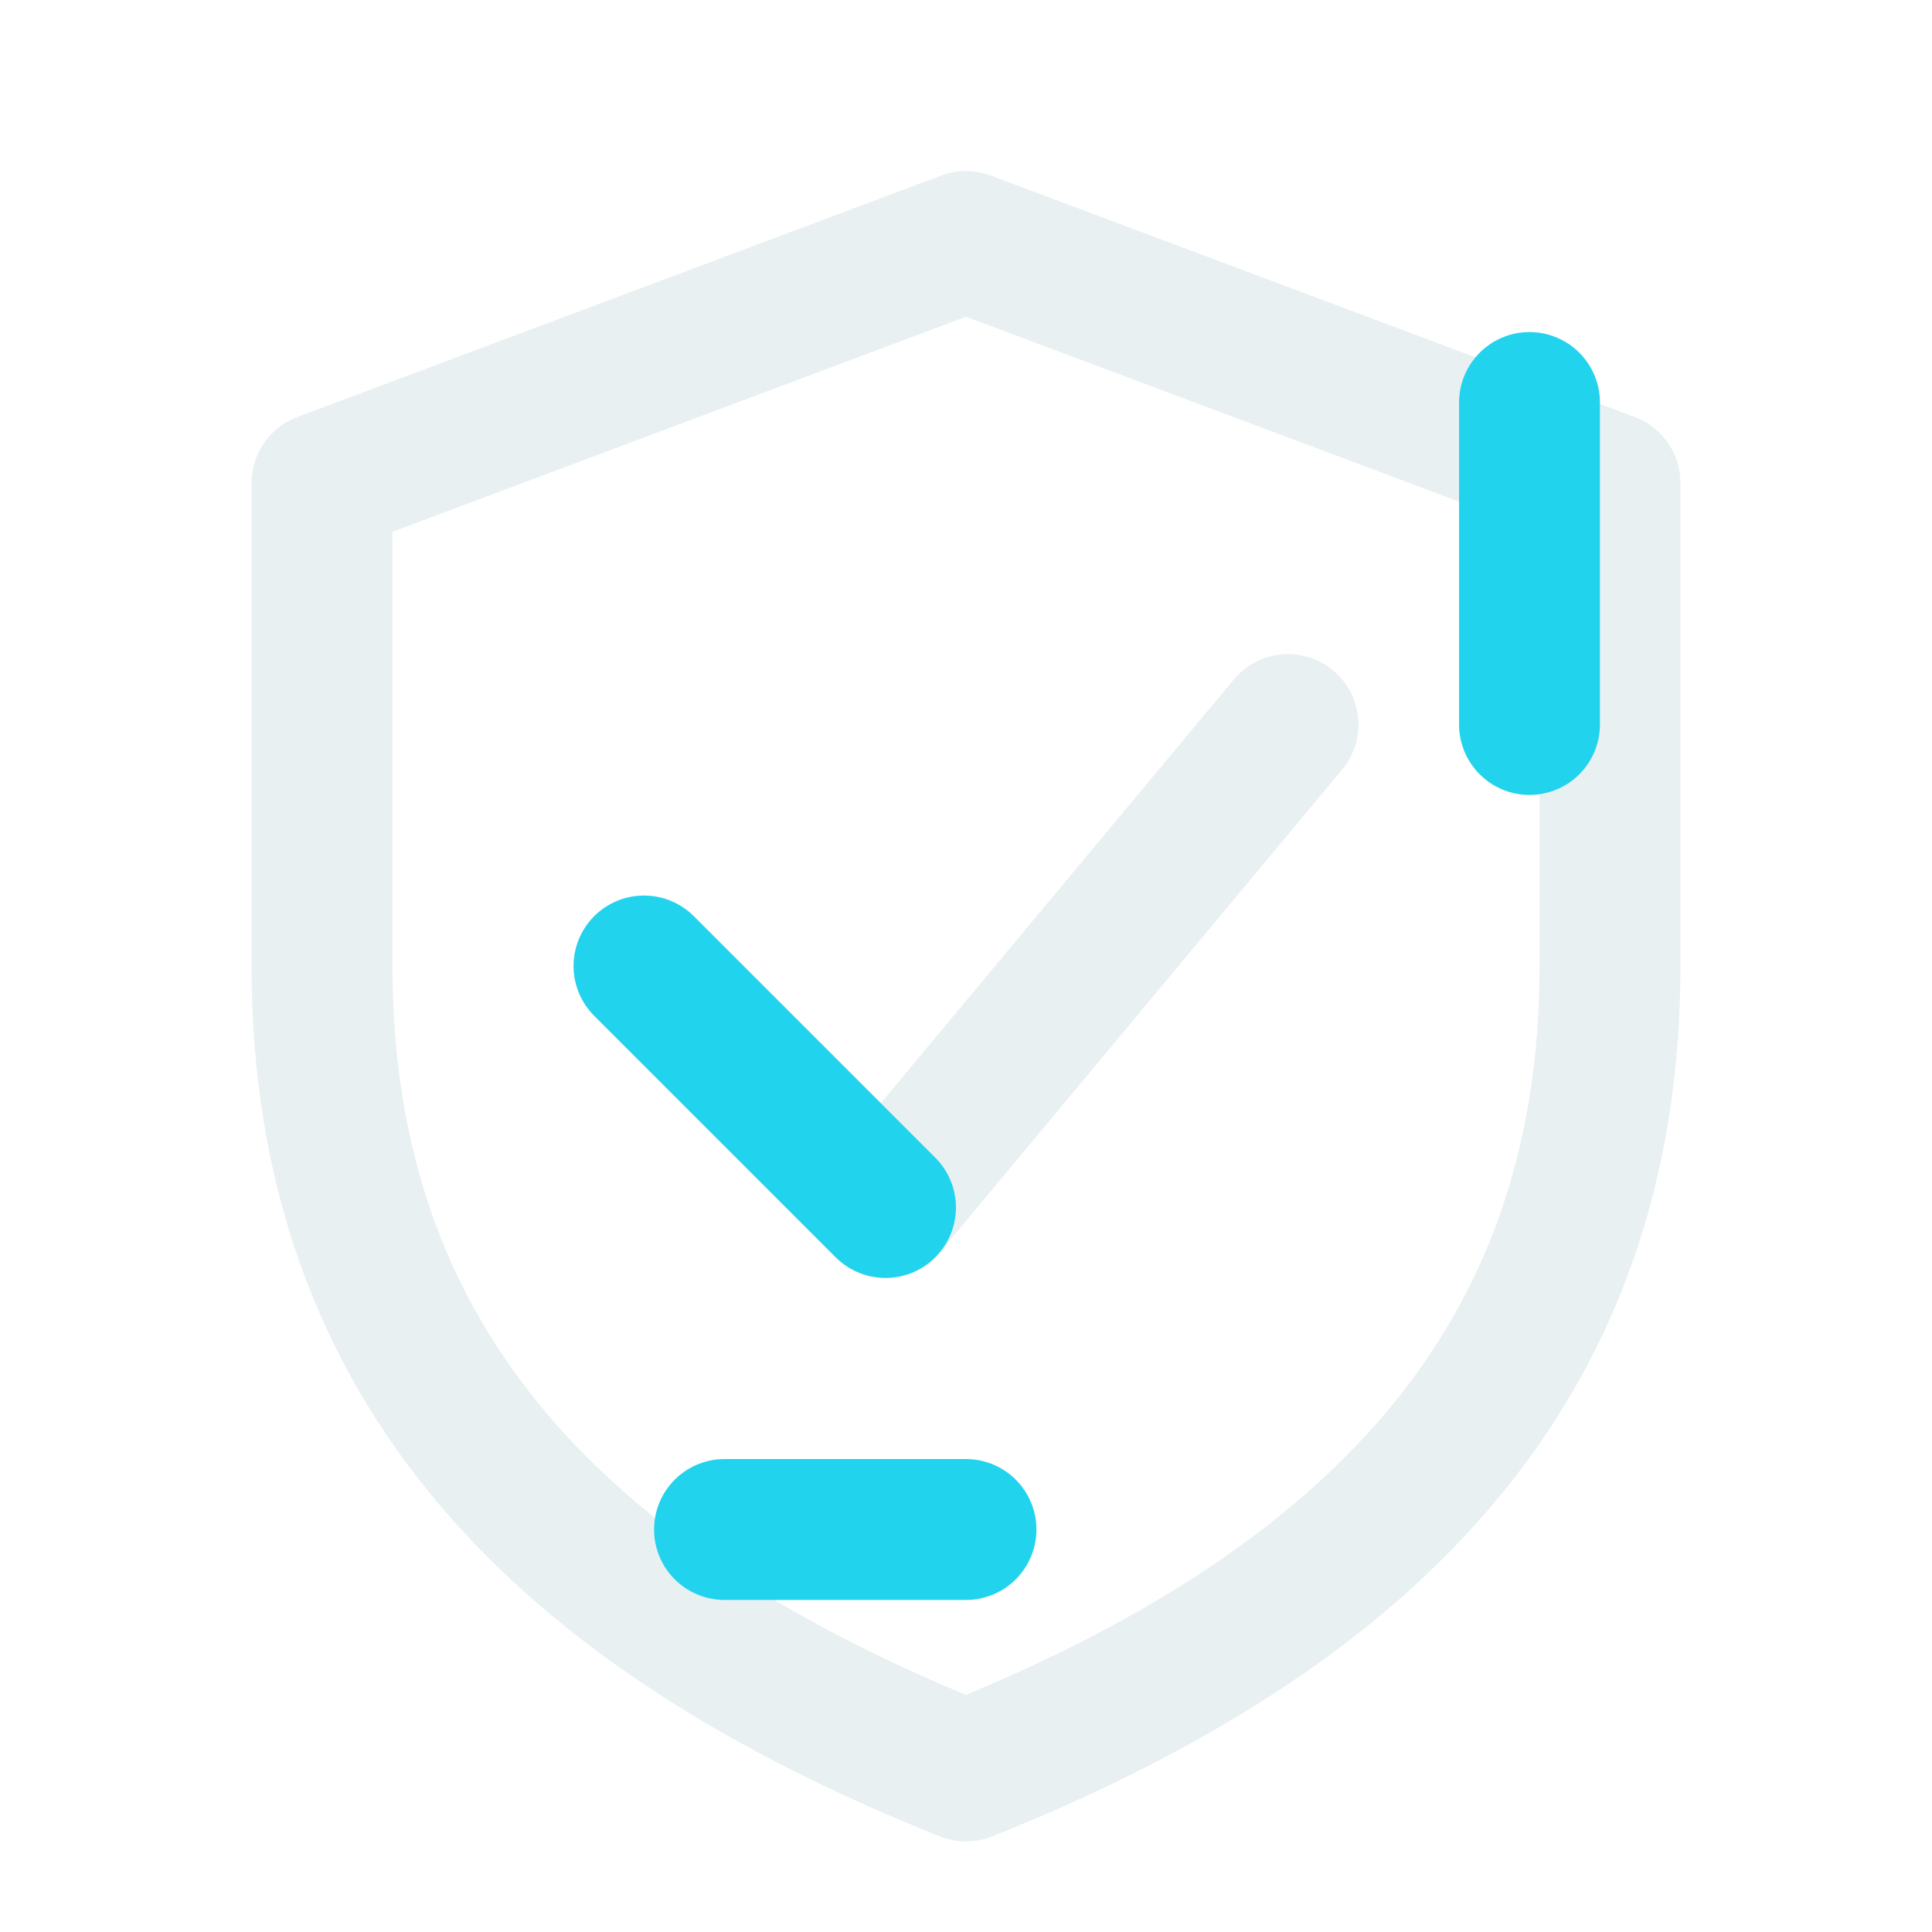
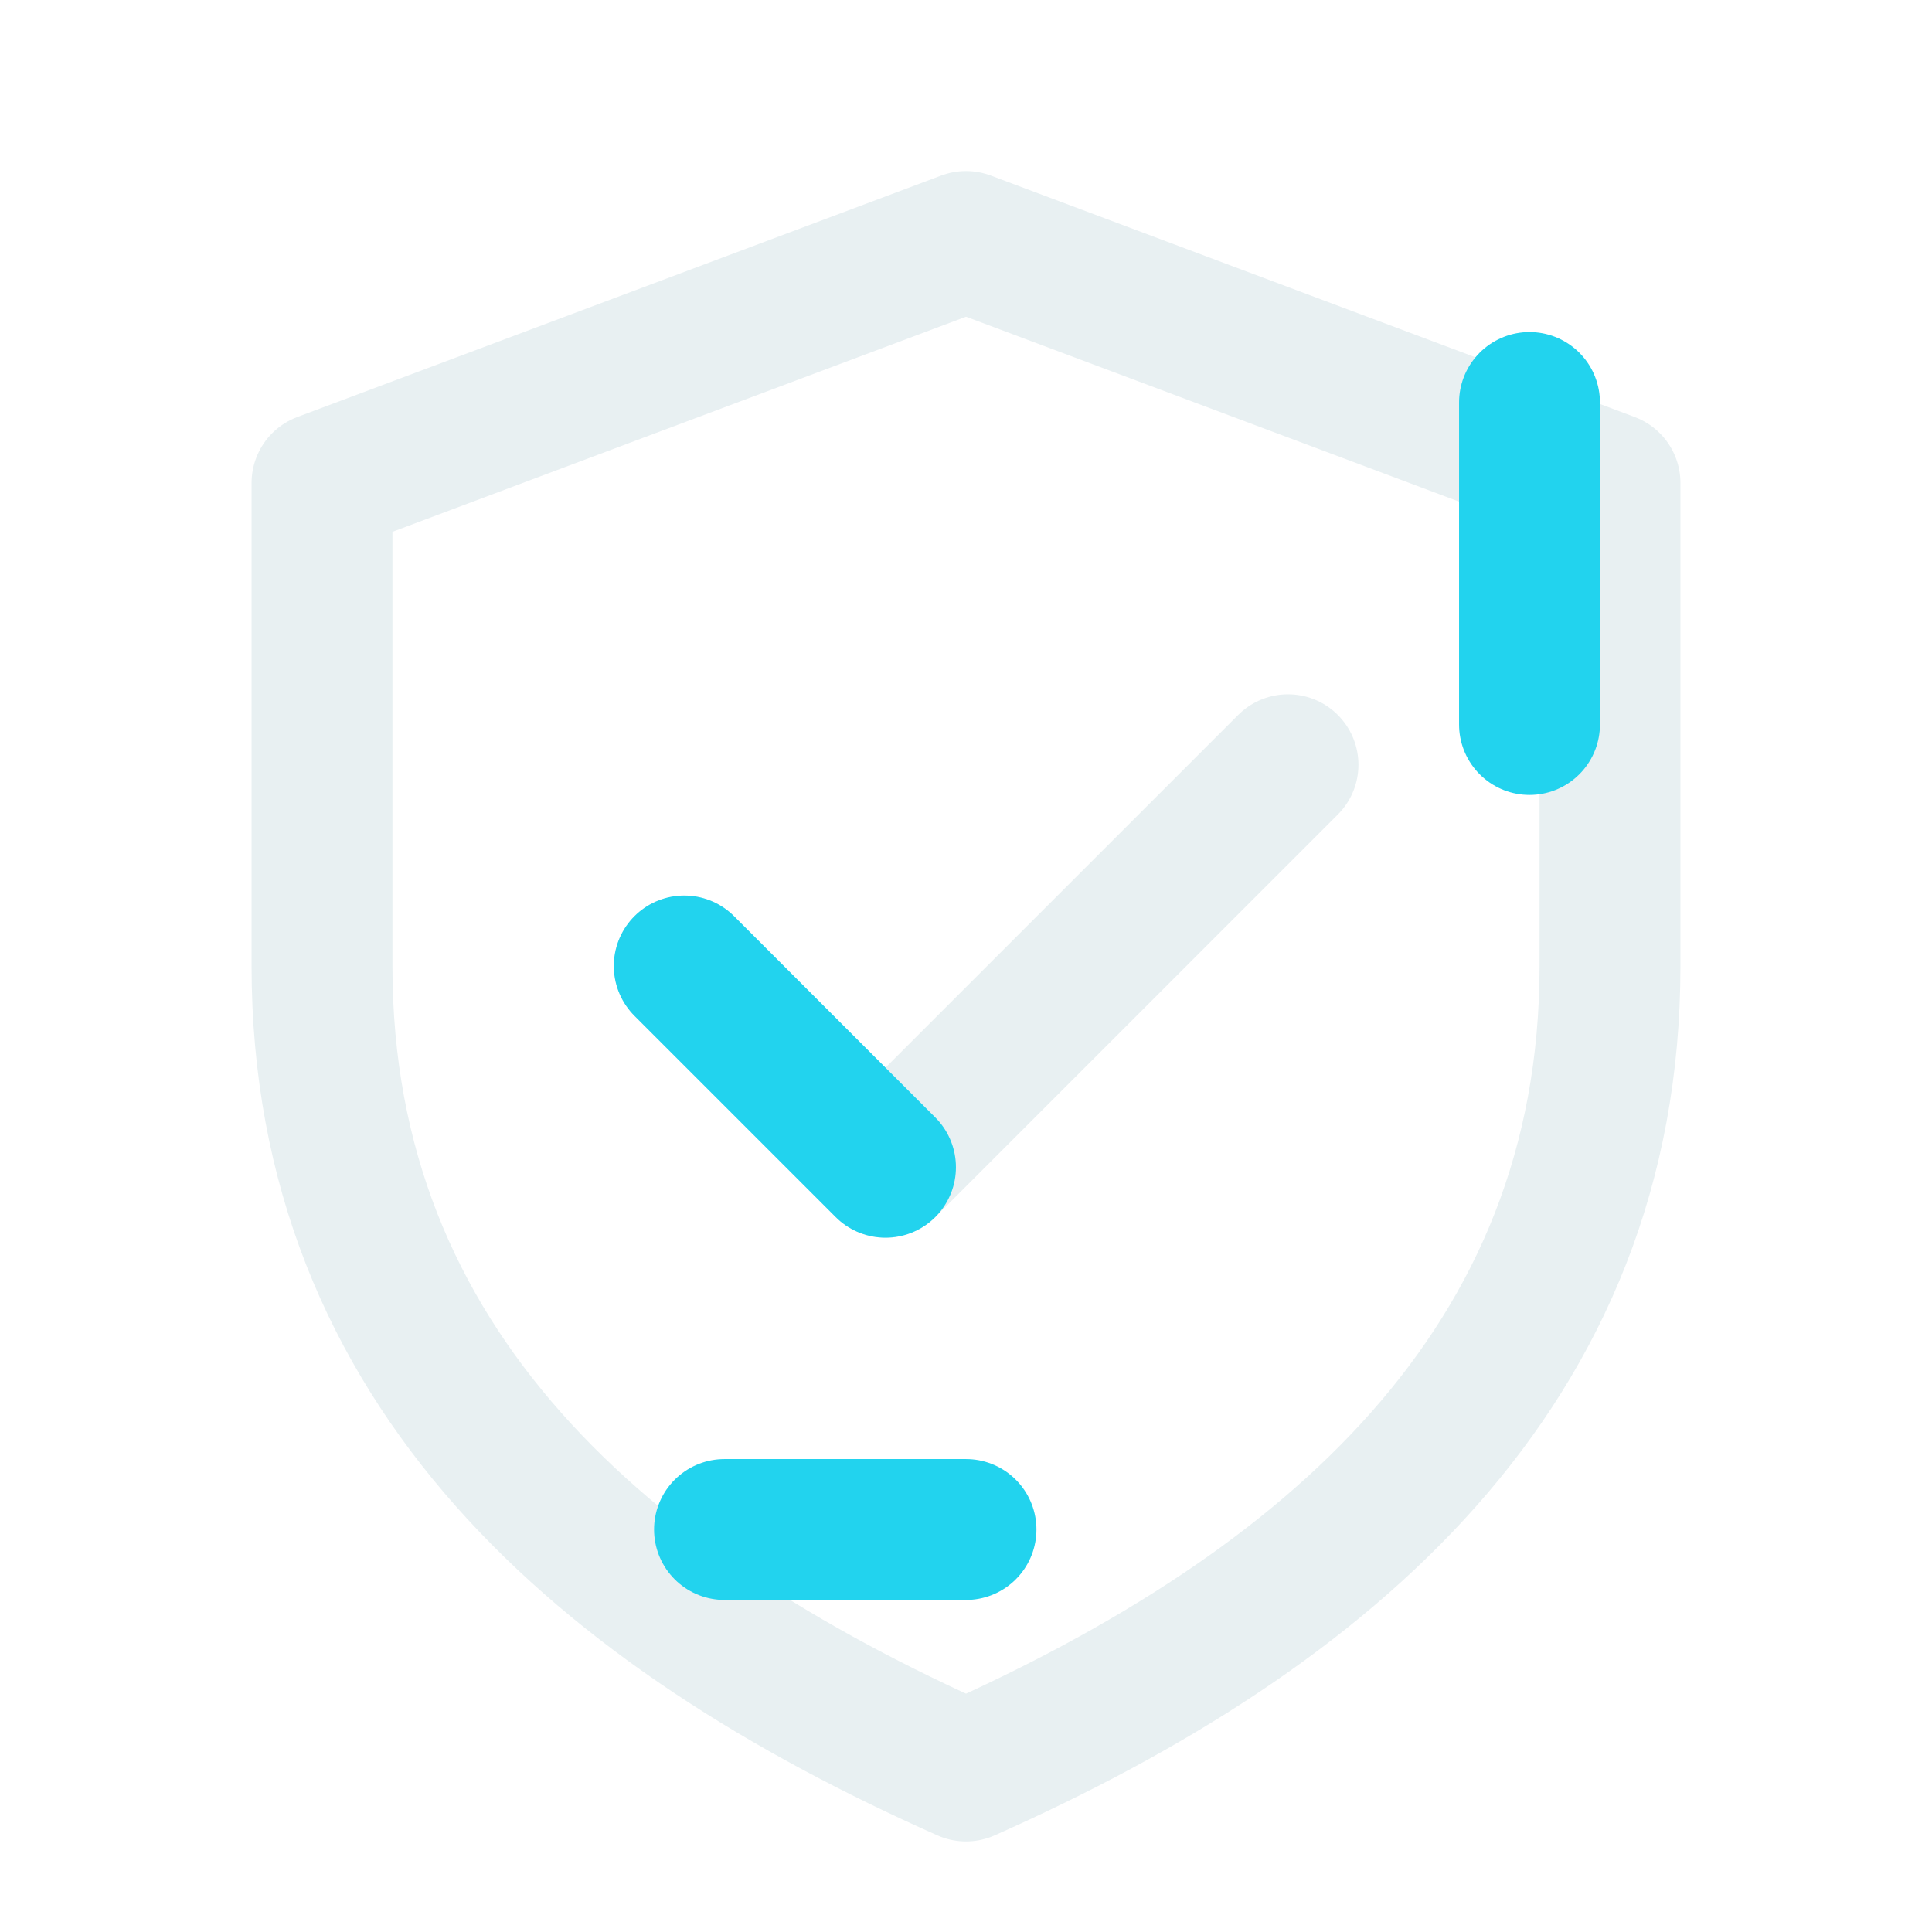
<svg xmlns="http://www.w3.org/2000/svg" width="22" height="22" viewBox="0 0 24 24">
  <style>
    .accent { stroke: #22D3EE; }
    .accent-fill { fill: #22D3EE; stroke: none; }
  </style>
  <g fill="none" stroke="#E8F0F2" stroke-width="1.75" stroke-linecap="round" stroke-linejoin="round">
-     <path d="M12 3l8 3v6c0 5-3 8-8 10-5-2-8-5-8-10V6zM8 12l3 3 5-6" />
-     <path class="accent" d="M8 12l3 3" />
+     <path d="M12 3l8 3v6c0 5-3.5 8-8 10-4.5-2-8-5-8-10V6zM8.5 12l2.5 2.5 5-5" />
+     <path class="accent" d="M8.5 12l2.5 2.5" />
    <path class="accent" d="M9 19h3M19 5v4" />
  </g>
</svg>
